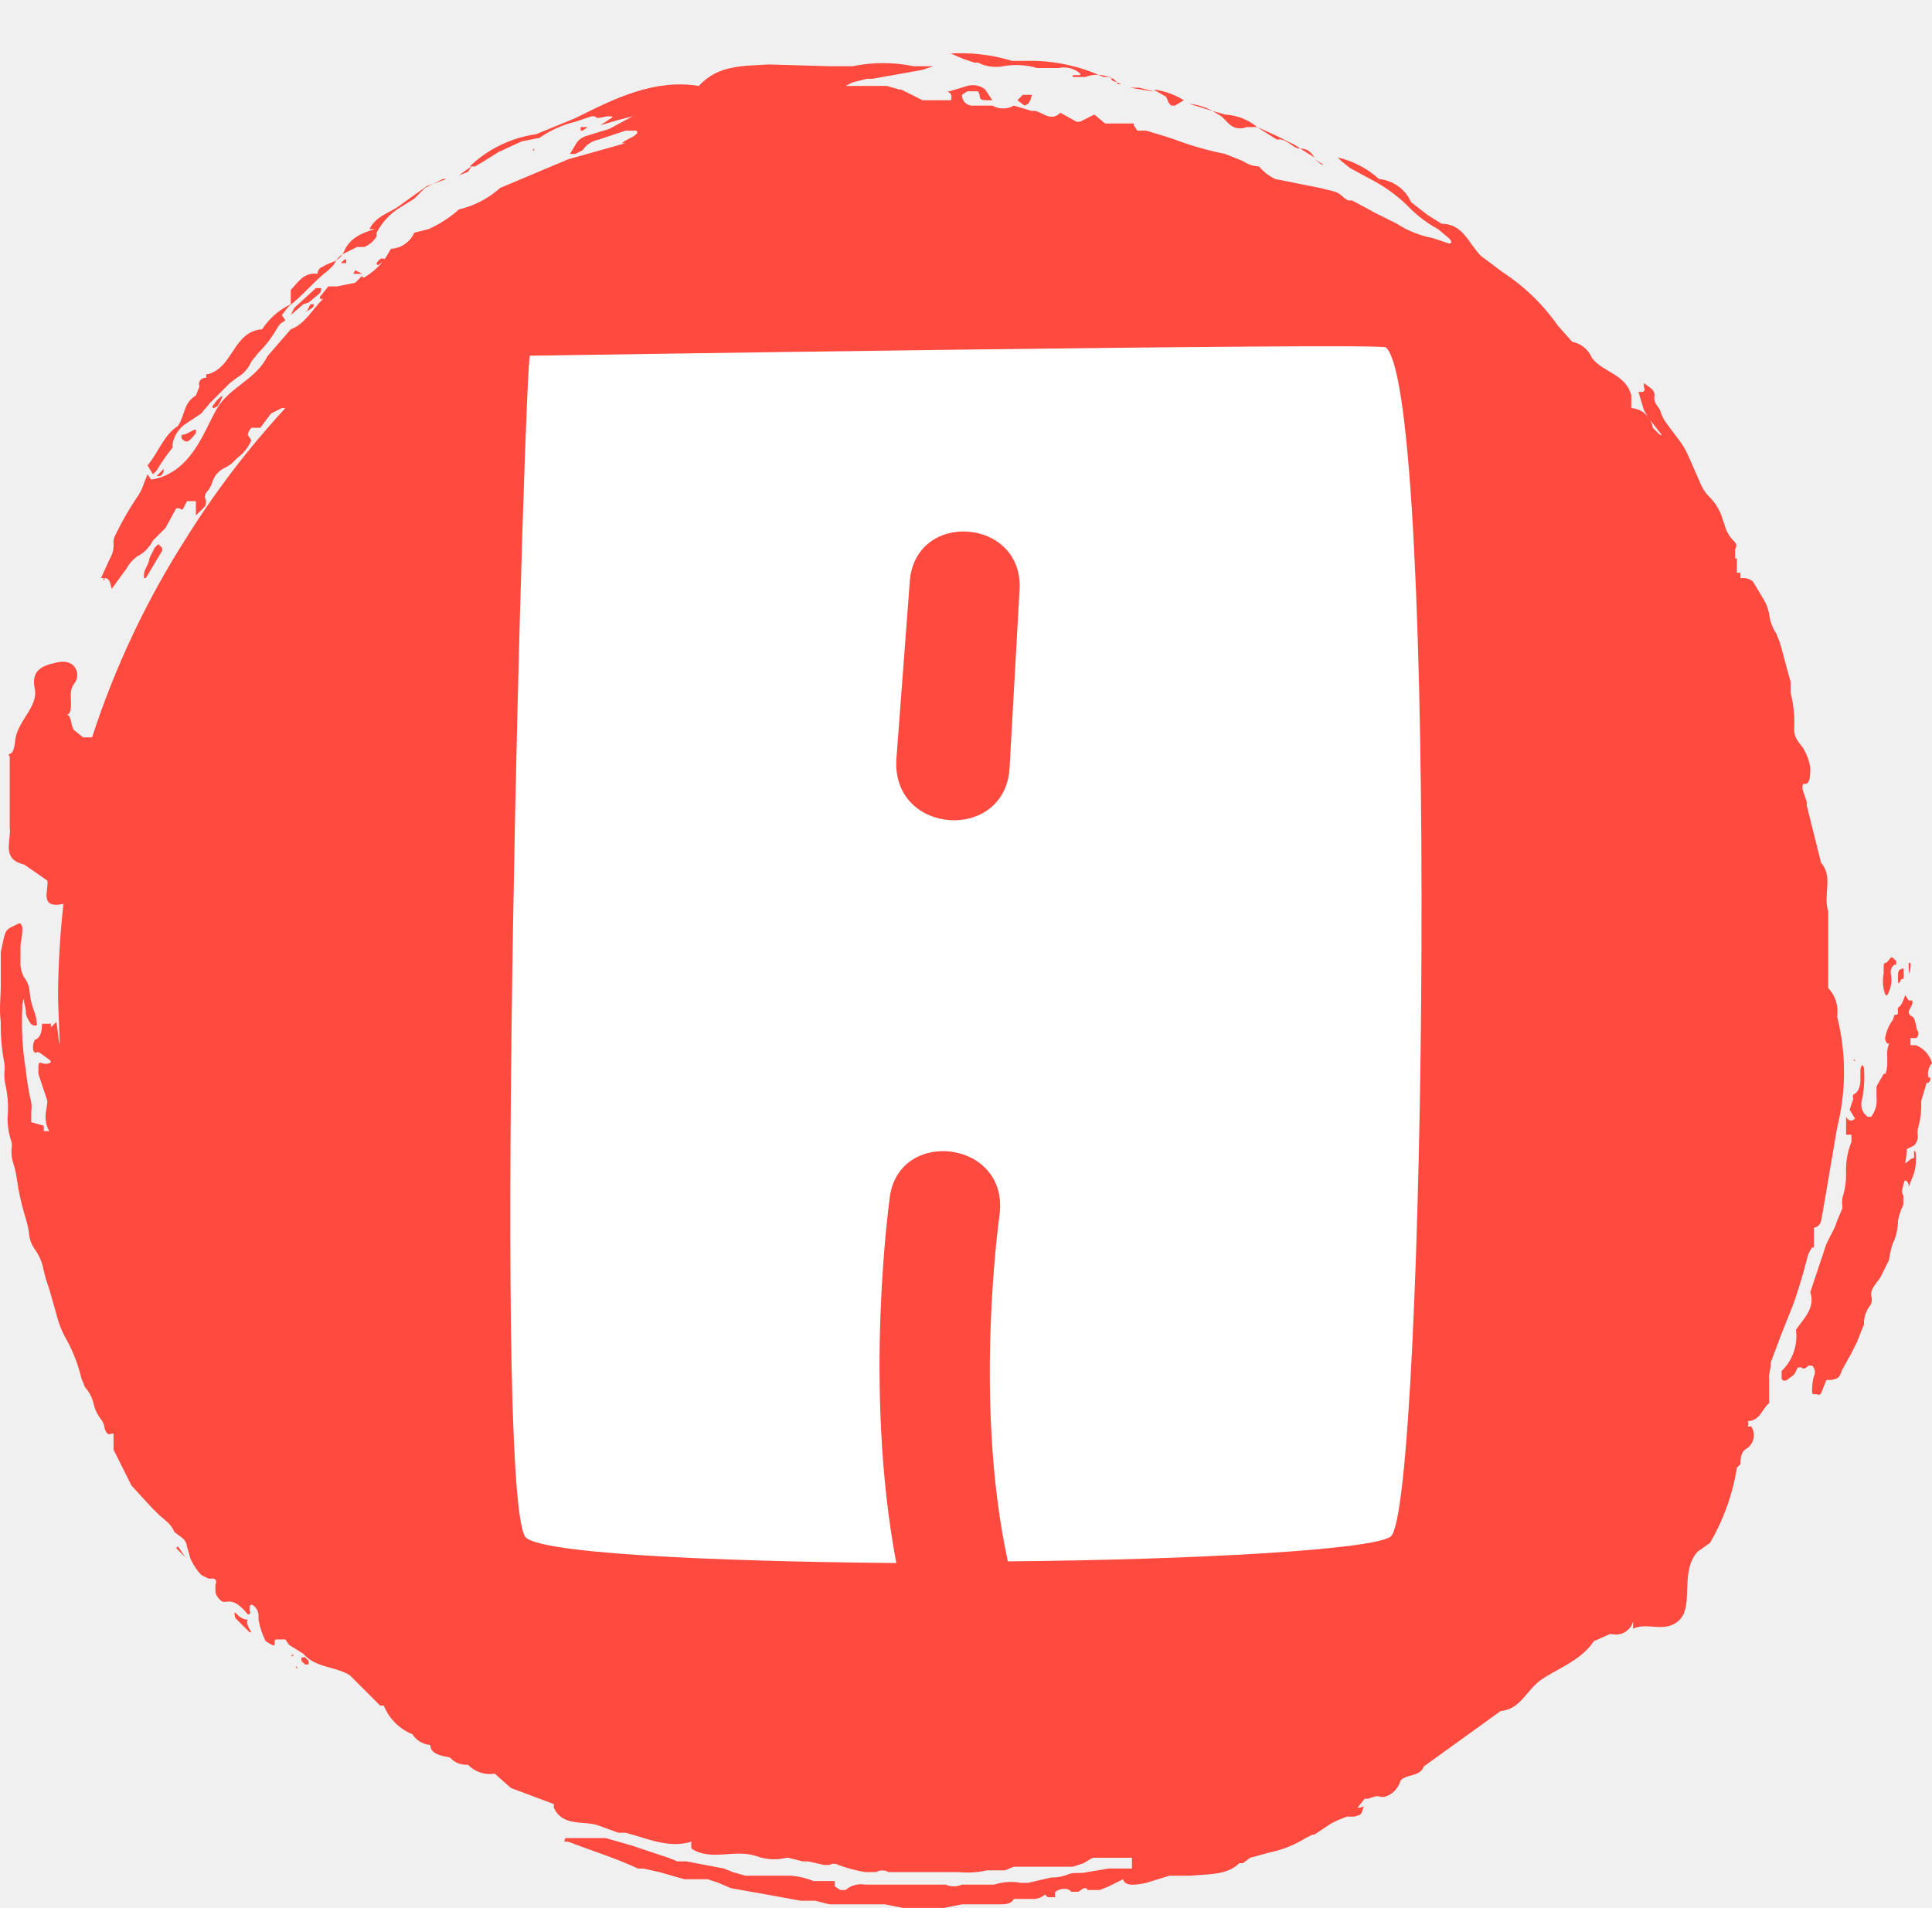
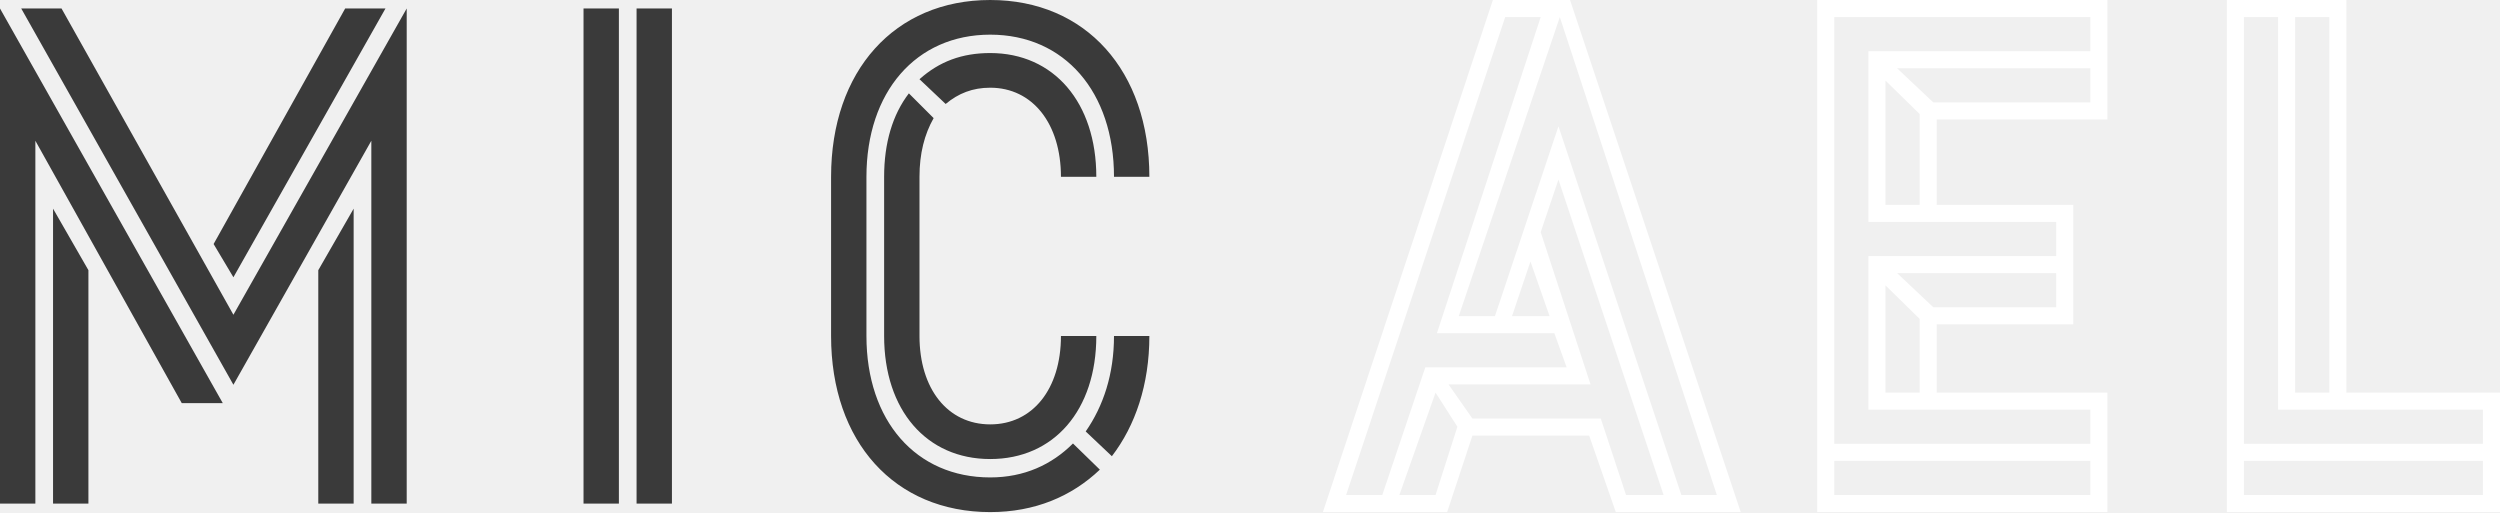
- <svg xmlns="http://www.w3.org/2000/svg" width="308.761" height="304.916" viewBox="0 0 106.008 104.687" class="css-1j8o68f" version="1.1" id="svg23">
-   <defs id="SvgjsDefs2684" />
-   <g id="SvgjsG2685" featurekey="rootContainer" transform="matrix(0.9820593,0,0,0.9820593,-0.05456052,0)" fill="#ff4a3f">
-     <g id="g17">
-       <path d="M19.8 15.3h.5l-.4-.2zm.5.1zm.8-.7c0 .1 0 .1.1.1l.4-.3c-.2-.1-.3-.1-.5.2zm.4-.2zm-4.1 2.3zm-.2.6l.3-.2c.1-.1.1-.2.1-.2h-.2l-.2.4c-.1-.1-.1 0 0 0zm2.2-2.9h-.1l-.2.2h.3zm-2.1 2.4l.6-.5c.1-.1.1-.2.1-.3h-.3l-1.2 1.1-.2.4.7-.6zm-1.1.8z" id="path3" />
-       <path d="M9.7 25v-.2a1.7 1.7 0 0 1 .7-1.1l.9-.6.5-.6.7-.7.4-.4.4-.3a1.9 1.9 0 0 0 .8-.9l.4-.5a5.9 5.9 0 0 0 1-1.3l.2-.3.3-.2-.2-.3.4-.5c.8-.6 1.4-1.4 2.2-2l.3-.3a1.4 1.4 0 0 1 .5-.6l.8-.4h.4a1.4 1.4 0 0 0 .7-.6V13a3.5 3.5 0 0 1 1.3-1.4l.8-.5.2-.2.4-.4 1-.5h.2l-1.1.4-1.4 1c-.6.5-1.4.6-1.8 1.4h.3c-.7.2-1.4.5-1.7 1.2s-.8.6-1.2.9a.4.4 0 0 0-.3.4c-.8-.1-1.1.5-1.5.9v.8a3.9 3.9 0 0 0-1.6 1.4c-1.6.1-1.6 2.1-3 2.5h-.1a.2.2 0 0 0 0 .2c-.3 0-.5.2-.4.5l-.2.5c-.7.4-.6 1.1-1 1.7-.8.5-1.1 1.5-1.7 2.2l.3.5.2-.2a11.6 11.6 0 0 1 .9-1.3zM53.9 3.3l.6.2h.2a2.2 2.2 0 0 0 1.4.2 4.1 4.1 0 0 1 1.9.1h1.2a1.4 1.4 0 0 1 1.2.3.1.1 0 0 1 0 .1H60a.1.1 0 0 0 0 .1h.7a1.8 1.8 0 0 1 1.3 0c.2 0 .1.1.2.2l.5.2h-.2c-.2-.4-.5-.4-.8-.4a9.7 9.7 0 0 0-4.3-.9h-.8A9.8 9.8 0 0 0 53 3h.2zm7.3 3.1zM50.3 4.7zm10.9 1.7h.2-.2zM19 14.7zm32.1-10zm17.6 2.2a.9.9 0 0 0 1 .2h.6a3.1 3.1 0 0 0-1.8-.7l-.7-.2.5.3zm-3.4-1.3c0 .1.1.2.2.3h.2l.5-.3a4.2 4.2 0 0 0-1.7-.6l.7.4zm7.4 2.7l.8.5c-.2-.3-.4-.5-.8-.5z" id="path5" />
-       <path d="M99 76.1l.6-1.6.6-1.5c.2-.5.6-1.8.8-2.6a1.7 1.7 0 0 1 .3-.7h.1v-1.1c.5-.1.4-.6.5-.9l.8-4.7a12.7 12.7 0 0 0 0-6.2 1.9 1.9 0 0 0-.5-1.6v-4.3c-.3-.9.3-1.9-.4-2.7L101 45a.4.4 0 0 0 0-.2l-.2-.6a.5.5 0 0 1 0-.4h.1c.3 0 .3-.5.3-.9a3 3 0 0 0-.4-1.1l-.3-.4a1.1 1.1 0 0 1-.2-.7 6.7 6.7 0 0 0-.2-2v-.6c-.2-.7-.4-1.5-.6-2.2l-.2-.5a2.5 2.5 0 0 1-.4-1.1 2.5 2.5 0 0 0-.3-.8l-.6-1a.8.8 0 0 0-.6-.2h-.1V32h-.2v-.8H97V31a.4.4 0 0 0 0-.1v-.2c.1-.2.1-.3-.1-.5a1.8 1.8 0 0 1-.4-.6l-.2-.6a2.9 2.9 0 0 0-.7-1.2 2.2 2.2 0 0 1-.5-.7l-.7-1.6a4.3 4.3 0 0 0-.6-1l-.6-.8a2.4 2.4 0 0 1-.4-.8l-.2-.3a.6.6 0 0 1-.1-.5.5.5 0 0 0-.2-.4l-.4-.3v.2c.1.2 0 .3-.1.3h-.2l.3 1 .3.5.7.9h-.1l-.2-.2-.2-.2a1.3 1.3 0 0 0-1.2-1.1v-.7c-.3-1.2-1.6-1.3-2.2-2.1a1.5 1.5 0 0 0-1.1-.9l-.8-.9a11.3 11.3 0 0 0-3.1-3l-.8-.6-.4-.3c-.7-.7-1-1.8-2.2-1.8l-.8-.5-.9-.7a2.2 2.2 0 0 0-1.8-1.3 5.1 5.1 0 0 0-2.3-1.2l.2.2.5.4 1.3.7a8.5 8.5 0 0 1 2.1 1.6 6.8 6.8 0 0 0 1.5 1.1l.6.5c.1.1.2.2.1.3H81l-.9-.3a5.6 5.6 0 0 1-2-.8l-1.2-.6-1.3-.7h-.2c-.3-.1-.4-.4-.8-.5l-.8-.2-2.5-.5a2.6 2.6 0 0 1-.9-.7 1.7 1.7 0 0 1-.9-.3l-1-.4a18.1 18.1 0 0 1-2.8-.8l-.6-.2-1-.3h-.5l-.2-.3v-.1h-1.6l-.6-.5-.4.2-.4.2h-.2l-.9-.5c-.6.6-1.1-.2-1.6-.1l-1-.3a1.2 1.2 0 0 1-1.2 0h-1.2a.6.6 0 0 1-.5-.6l.3-.2h.6a.7.7 0 0 1 .1.3c0 .2.2.2.5.2h.2l-.4-.6a1.1 1.1 0 0 0-1-.2l-1 .3H53c.3.2.2.3.2.5h-1.6l-.4-.2-.8-.4h-.1l-.7-.2h-2.3l.4-.2.8-.2h.3l1.7-.3 1.1-.2.6-.2h-1.1a8.4 8.4 0 0 0-3.4 0h-1.3L43 3.6c-1.4.1-2.8 0-3.9 1.2-2.5-.4-4.7.7-6.9 1.8l-2.2.9a6.7 6.7 0 0 0-3.7 1.8h.3l.5-.3.8-.5 1.3-.6 1-.2a6 6 0 0 1 2-.9l.9-.3h.2c.1.2.5 0 .7 0h.2c.1 0 .1.1 0 .1l-.6.4 1-.3.8-.2-1.3.7-1.3.4a1 1 0 0 0-.6.5l-.3.5h.3l.4-.2a1.4 1.4 0 0 1 .9-.6l1.5-.5h.5a.1.1 0 0 1 .1.2c-.2.2-.6.3-.8.5h.2l-3.2.9-3.8 1.6a5.2 5.2 0 0 1-2.3 1.2 6.6 6.6 0 0 1-1.7 1.1l-.8.2a1.5 1.5 0 0 1-1.3.9l-.3.5a3.7 3.7 0 0 1-1.2 1.1h-.1v-.1l-.2.2-.2.2-1 .2h-.5l-.4.5c-.1.1-.1.2 0 .2h.1c-.6.6-1 1.4-1.8 1.7L15 19.9c-.6 1.2-1.8 1.6-2.6 2.6s-1.4 3.9-3.9 4.3l-.2-.3-.2.5a2.7 2.7 0 0 1-.4.8 16.9 16.9 0 0 0-1.2 2.1.8.8 0 0 0-.1.5 1.4 1.4 0 0 1-.2.8l-.5 1.1h.2c.3 0 .3.3.4.6l.8-1.1a2.2 2.2 0 0 1 .6-.7 2 2 0 0 0 .9-.9l.3-.3.4-.4.6-1.1h.2c.1.1.1.1.2 0l.2-.4h.5v.8l.5-.5a.5.5 0 0 0 0-.5.4.4 0 0 1 .1-.3 1.5 1.5 0 0 0 .3-.5 1.3 1.3 0 0 1 .8-.9l.3-.2.3-.3a2.4 2.4 0 0 0 .8-1l-.2-.3c0-.1.1-.3.2-.4h.5l.6-.8.6-.3h.2a48.8 48.8 0 0 0-5.5 7.2h-.1.1a48.4 48.4 0 0 0-5.3 11.2h-.5l-.5-.4c-.2-.2-.1-.7-.4-.9h.1c.3-.5-.1-1.2.3-1.7s.1-1.4-.9-1.2-1.5.5-1.3 1.5-1 1.8-1.1 2.9-.5.5-.3.9v3.9c.1.8-.5 1.8.8 2.1l1.3.9c.1.5-.5 1.6.9 1.3a49.2 49.2 0 0 0-.3 5c0 1.1.1 2.2.1 3.3v-.4c-.1-.4-.1-.8-.2-1.3l-.3.3v-.2h-.5c0 .5-.1.8-.4.9a.9.9 0 0 0-.1.5c0 .1.1.3.2.2s.4.2.7.4-.2.3-.4.2-.2.1-.2.3v.3l.5 1.5c0 .3-.1.6-.1.9a1.7 1.7 0 0 0 .2.8h-.3v-.3l-.7-.2v-.6a1.5 1.5 0 0 0 0-.5 14.6 14.6 0 0 1-.3-1.8 16.6 16.6 0 0 1-.2-3.5.9.9 0 0 1 .1-.5v.2a2.9 2.9 0 0 1 .1.5.8.8 0 0 0 .1.4c.1.2.2.4.4.4s.1-.1.1-.2a2.1 2.1 0 0 0-.1-.5 4.2 4.2 0 0 1-.3-1.3 1.5 1.5 0 0 0-.3-.7 1.6 1.6 0 0 1-.2-.9v-.8c0-.3.1-.6.1-.9a.5.5 0 0 0-.1-.4h-.1c-.8.4-.7.2-1 1.6V55c0 .7-.1 1.4 0 2.1a10.8 10.8 0 0 0 .2 2.3 1.8 1.8 0 0 1 0 .5 3.1 3.1 0 0 0 .1.9 5.9 5.9 0 0 1 .1 1.3 3.9 3.9 0 0 0 .2 1.7 1.2 1.2 0 0 1 0 .4 2.1 2.1 0 0 0 .1.8 4.9 4.9 0 0 1 .2.9 14 14 0 0 0 .5 2.2 5 5 0 0 1 .2 1 1.7 1.7 0 0 0 .3.7 2.9 2.9 0 0 1 .5 1.2 8.5 8.5 0 0 0 .3 1l.4 1.4a5.4 5.4 0 0 0 .6 1.5 8.5 8.5 0 0 1 .8 2.1l.2.5a2.1 2.1 0 0 1 .5 1 2.1 2.1 0 0 0 .4.8 1 1 0 0 1 .2.5c.1.3.2.4.4.3h.1v.9l.5 1 .5 1 1.1 1.2.4.4c.3.3.7.5.9 1l.4.3a.7.7 0 0 1 .3.5l.2.7a3.3 3.3 0 0 0 .6.9l.4.2h.3a.2.2 0 0 1 .1.3 2.5 2.5 0 0 0 0 .5.9.9 0 0 0 .4.5h.2c.4-.1.8.2 1.2.7h.1c0-.1.1-.1 0-.2v-.2c0-.1.1-.2.2-.1a.7.7 0 0 1 .3.6v.2a4.3 4.3 0 0 0 .4 1.2c.5.3.5.3.5.1s0-.2.2-.2h.4l.2.3.8.5c.7.8 1.8.7 2.6 1.2l1.7 1.7h.2a2.9 2.9 0 0 0 1.6 1.6 1.3 1.3 0 0 0 1 .6c0 .5.6.6 1.1.7a1.2 1.2 0 0 0 .8.4h.2a1.7 1.7 0 0 0 1.5.5l.9.8 2.4.9v.2c.5 1.1 1.7.7 2.5 1l1.1.4h.4c1.2.3 2.4.9 3.7.5a.7.7 0 0 0 0 .4c1.1.7 2.4 0 3.6.4a2.9 2.9 0 0 0 1.7.1h.1l.8.2h.3l.9.2h.3a.5.5 0 0 1 .5 0 7.9 7.9 0 0 0 1.5.4h.6a.7.7 0 0 1 .7 0h3.9a5 5 0 0 0 1.6-.1h1l.5-.2H60l.6-.2.5-.3h2.2v.6H62l-1.2.2c-.4.1-.7 0-1 .1a2.4 2.4 0 0 1-1 .2l-1.3.3h-.4a3.1 3.1 0 0 0-1.5.1h-1.8a1.1 1.1 0 0 1-.9 0h-4.5a1.3 1.3 0 0 0-1.1.3H47l-.3-.2v-.3h-1.2a4.1 4.1 0 0 0-1.3-.3h-2.5l-.7-.2-.5-.2-2.1-.4h-.5l-.5-.2-2.1-.7-1.4-.4h-2.2c-.1 0-.1.1-.1.2h.2c1.3.5 2.6.9 3.9 1.5h.3l.9.2 1.4.4h1.3l.6.2.7.3 1.7.3 1.1.2 1.1.2h.8l.8.2h3.1l1 .2h2.3l1-.2H56c.4 0 .6-.1.7-.3h1a1 1 0 0 0 .8-.3c-.1.1 0 .1.1.2h.4v-.2c0-.1 0-.1.2-.2s.6-.1.7.1h.4l.3-.2c.2 0 .2 0 .2.1h.7l.5-.2.8-.4c.1.3.4.4 1.3.2l1.3-.4h1.2c.9-.1 2 0 2.7-.7h.2l.4-.3 1.1-.3a6.1 6.1 0 0 0 2-.8l.4-.2h.1l.9-.6.4-.2.5-.2h.4c.4-.1.4-.1.5-.4s0-.1-.2-.1h-.1l.4-.5h.2c.3-.1.5-.2.7-.1h.2a1.3 1.3 0 0 0 .9-.9c.3-.4 1.1-.2 1.3-.8l4.3-3.1c1.1-.1 1.4-1.1 2.2-1.7s2.3-1.1 3-2.2l.9-.4h.1a1 1 0 0 0 1.2-.7v.4c.8-.4 1.8.3 2.6-.5s0-2.7 1-3.8l.7-.5a12.1 12.1 0 0 0 1.5-4.2l.2-.2c0-.3 0-.7.4-.9a.9.9 0 0 0 .2-1.2h-.2a.3.3 0 0 0 0-.3c.7 0 .8-.7 1.2-1V77a.5.5 0 0 1 0-.2 3.8 3.8 0 0 0 .1-.7zM5.9 32.2z" id="path7" />
-       <path d="M26.4 9.3l-.3.2-.4.3.5-.2zm6.1-2h.1l.3-.2h-.4zm-2.6 1l-.1.1h.1v-.1zm-1.5 1.4zm1.3-.2zm-6.3 3.1zM9.2 26.2l-.4.4H9a.4.4 0 0 0 .2-.4zm3-3.5a2.1 2.1 0 0 0 .3-.6 1.5 1.5 0 0 0-.5.5c-.1.1-.1.2 0 .2zM11 24.2V24c-.2 0-.5.3-.8.3v.2c.3.3.4.2.8-.3zm3 66.2zM73.9 9.2h.1l-.5-.3zm-2.5-1.4c.5-.1.8.4 1.2.5h.1l-.3-.2-1-.5-1.1-.5.3.2zM52.8 3.1zm11.7 2h-.1l-1.2-.2h.5zm2 .7l1.3.4a3.3 3.3 0 0 0-1.3-.4zm-9 0a1 1 0 0 0 .2-.5h-.5l-.3.3.4.3zm9 1.6zM49.9 4.2zm2.9.7zM48.5 4zm13.8 2.1a.5.5 0 0 0 0 .1zm44.8 52.3h-.3V58h.3c.1 0 .2-.3.1-.4s-.1-.7-.3-.8a.3.3 0 0 1-.2-.3l.2-.4a.4.4 0 0 0 0-.2h-.2l-.2-.3c-.1.3-.2.6-.4.7a.5.5 0 0 0 0 .2c0 .1 0 .2-.1.2h-.1a1.1 1.1 0 0 1-.1.3 2.3 2.3 0 0 0-.4.9.4.4 0 0 0 .1.4h.1a1.7 1.7 0 0 0-.1.8v.4a1.8 1.8 0 0 1-.1.5h-.1l-.4.7v.6a1.5 1.5 0 0 1-.3 1.1h-.2l-.2-.2a.9.9 0 0 1-.1-.8 6.5 6.5 0 0 0 .1-1.7c0-.1-.1-.2-.1-.2a.5.5 0 0 0-.1.3v.6c0 .2-.1.6-.3.7s-.1.2-.1.3l-.2.6.3.5c-.2.2-.4.1-.5-.1v1h.3v.4a4.2 4.2 0 0 0-.3 1.4 3.3 3.3 0 0 0 0 .4 4 4 0 0 1-.2 1.3 2 2 0 0 0 0 .6l-.3.7a3.2 3.2 0 0 1-.3.7l-.3.6-.9 2.7c.3.9-.4 1.5-.8 2.1a2.7 2.7 0 0 1-.8 2.3v.4c0 .1.1.2.3.1l.4-.3.2-.4h.2c.1.1.2.1.4-.1h.2a.5.5 0 0 1 .1.6 2.9 2.9 0 0 0-.1.8c0 .1 0 .2.1.2h.2c.1.1.2 0 .3-.3l.2-.5h.3c.4-.1.4-.1.6-.6l.5-.9.3-.6.4-1a1.6 1.6 0 0 1 .3-1 .6.6 0 0 0 .1-.6c0-.2 0-.3.2-.6l.3-.4.5-1a4.7 4.7 0 0 1 .2-.9 3 3 0 0 0 .3-1.3 3.8 3.8 0 0 1 .3-.9v-.5c-.1-.2-.1-.2 0-.6s.1-.2.2-.2a.4.4 0 0 1 .1.3l.2-.5a2.3 2.3 0 0 0 .2-.9v-.3c0-.1 0-.3-.1-.3v.4c-.2 0-.3.2-.5.3a6.4 6.4 0 0 0 .1-.8l.4-.2a.7.7 0 0 0 .2-.6 1.4 1.4 0 0 1 0-.3 4.8 4.8 0 0 0 .2-1.4v-.2l.3-1h.1a.3.3 0 0 0 .1-.3h-.1a.9.9 0 0 1 .2-.8 1.5 1.5 0 0 0-.9-1zm-1.2 7.8zm-.2-9.9zm0 0zM9.1 30.8a.3.3 0 0 0 0-.2l-.2-.2-.2.2-.3.6c0 .3-.3.6-.3.9v.2h.1zm96.3 24.8h.1a1.7 1.7 0 0 0 .2-1.2.5.5 0 0 1 .2-.5h.1v-.2l-.2-.2h-.1c-.1.1-.2.3-.3.3s-.1.1-.1.3v.3a2.2 2.2 0 0 0 .1 1.2zM13.2 90.1c-.1 0 0 .2 0 .3l.8.8h.1c-.2-.3-.3-.6-.2-.7a.9.9 0 0 1-.5-.2zm.8.3zm92.3-35.7h.1a2 2 0 0 0 0-.6c-.3.1-.3.1-.3.6s.1.1.2 0z" id="path9" />
-       <path d="M106.7 62a.6.6 0 0 0 .1-.5c0-.1-.1-.2-.1-.1h-.2v.2c0 .4.1.5.2.4zm.1-8.2h-.1v.6a1 1 0 0 0 .1-.6zM17.1 92.6h-.2v.2l.2.2h.2v-.2zm86.6-33.3c0-.1 0-.1-.1-.1zM9.9 86.5l.5.5-.4-.6z" id="path11" />
-       <circle cx="10.5" cy="87.1" transform="rotate(-24.8 10.4 87.159)" id="circle13" />
-       <path d="M9.7 30.1h-.1v.2-.2h.1zm83.2-6.6l-.2-.3h-.1zm-14.7 77.1zM5.9 32.2zm-.1.2a.3.3 0 0 0 .1-.2v.2zm1.9-4.9zM61.5 2.4zm42.8 58.2v.1-.1zM16.4 92.5h-.1c.1.1.2 0 .1-.1zm.2.7h.1l-.1-.1v.1zm73.9-71.3zm15.2 34.4zM14.6 91.7zm92.1-37zm-.8 11.4zM34.6 0z" id="path15" />
-     </g>
+ <svg xmlns="http://www.w3.org/2000/svg" width="175.752" height="36" viewBox="0 0 175.752 36" class="css-1j8o68f" version="1.1" id="svg9">
+   <defs id="SvgjsDefs3689" />
+   <g id="SvgjsG3690" featurekey="nameLeftFeature-0" transform="matrix(2.486188,0,0,2.486188,-6.21547,-13.07735)" fill="#3a3a3a">
+     <path d="M7.64 16.66 l-4.14 -7.42 l0 10.26 l-1 0 l0 -14 l6.3 11.16 l-1.16 0 z M14 19.5 l-1 0 l0 -10.26 l-3.9 6.9 l-6 -10.64 l1.14 0 l4.86 8.66 l4.9 -8.66 l0 14 z M12.26 5.5 l1.14 0 l-4.3 7.6 l-0.56 -0.94 z M5 19.5 l-1 0 l0 -8.34 l1 1.74 l0 6.6 z M11.5 19.5 l0 -6.6 l1 -1.74 l0 8.34 l-1 0 z M19 5.5 l1 0 l0 14 l-1 0 l0 -14 z M20.5 5.5 l1 0 l0 14 l-1 0 l0 -14 z M26 10.26 c0 -3 1.8 -5 4.5 -5 s4.5 2 4.5 5 l-1 0 c0 -2.4 -1.4 -4.02 -3.5 -4.02 s-3.5 1.62 -3.5 4.02 l0 4.5 c0 2.4 1.4 4 3.5 4 c0.96 0 1.74 -0.36 2.34 -0.96 l0.76 0.74 c-0.8 0.76 -1.84 1.2 -3.1 1.2 c-2.7 0 -4.5 -1.98 -4.5 -4.98 l0 -4.5 z M30.5 7.74 c-0.5 0 -0.9 0.16 -1.26 0.46 l-0.74 -0.7 c0.56 -0.5 1.2 -0.74 2 -0.74 c1.8 0 3 1.4 3 3.5 l-1 0 c0 -1.5 -0.8 -2.52 -2 -2.52 z M30.5 17.26 c1.2 0 2 -1 2 -2.5 l1 0 c0 2.1 -1.2 3.48 -3 3.48 s-3 -1.38 -3 -3.48 l0 -4.5 c0 -0.96 0.24 -1.76 0.7 -2.36 l0.7 0.7 c-0.26 0.46 -0.4 1 -0.4 1.66 l0 4.5 c0 1.5 0.8 2.5 2 2.5 z M35 14.76 c0 1.38 -0.4 2.54 -1.06 3.4 l-0.74 -0.7 c0.5 -0.72 0.8 -1.62 0.8 -2.7 l1 0 z" id="path3" />
  </g>
-   <g id="SvgjsG2686" featurekey="nameFeature-0" transform="matrix(2.284354,0,0,2.284354,27.98006,-5.60952)" fill="#ffffff">
-     <path d="M9.6 16.48 l-0.32 4.24 c-0.08 1.8 2.6 1.96 2.72 0.2 l0.24 -4.28 c0.12 -1.76 -2.56 -1.96 -2.64 -0.16 z M0.48 11 l0 0 c0.04 0 20.48 -0.32 20.56 -0.2 c1.28 1.12 0.96 27.8 0.12 28.56 c-0.4 0.32 -4.64 0.56 -9.2 0.6 c-0.84 -3.84 -0.2 -8.32 -0.2 -8.32 c0.24 -1.8 -2.44 -2.12 -2.64 -0.4 c0 0.04 -0.64 4.52 0.16 8.76 c-4.56 -0.04 -8.68 -0.24 -8.92 -0.64 c-0.8 -1.44 0 -28.28 0.12 -28.36 z" id="path20" />
+   <g id="SvgjsG3691" featurekey="nameRightFeature-0" transform="matrix(2.4,0,0,2.4,92.376,-12)" fill="#ffffff">
+     <path d="M4.64 17.76 l-0.74 2.24 l-3.64 0 l4.98 -15 l2.26 0 l5 15 l-3.66 0 l-0.78 -2.24 l-3.42 0 z M3.6 14.76 l3.04 -9.26 l-1.04 0 l-4.66 14 l1.06 0 l1.26 -3.74 l4.14 0 l-0.36 -1 l-3.44 0 z M7.16 8.7 l3.6 10.8 l1.04 0 l-4.6 -14 l-2.96 8.76 l1.06 0 z M3.94 16.26 l0.7 1 l3.76 0 l0.74 2.24 l1.1 0 l-3.08 -9.24 l-0.52 1.54 l1.46 4.46 l-4.16 0 z M6.34 12.66 l-0.54 1.6 l1.1 0 z M4.2 17.5 l-0.64 -1 l-1.06 3 l1.06 0 z M18.24 14.5 l0 2 l5 0 l0 3.5 l-8.5 0 l0 -15 l8.5 0 l0 3.5 l-5 0 l0 2.5 l4 0 l0 3.5 l-4 0 z M15.24 5.5 l0 12.5 l7.5 0 l0 -1 l-6.5 0 l0 -4.5 l5.5 0 l0 -1 l-5.5 0 l0 -5 l6.5 0 l0 -1 l-7.5 0 z M22.74 7 l-5.66 0 l1.06 1 l4.6 0 l0 -1 z M16.74 11 l1 0 l0 -2.66 l-1 -0.98 l0 3.64 z M21.74 13 l-4.66 0 l1.06 1 l3.6 0 l0 -1 z M16.74 16.5 l1 0 l0 -2.16 l-1 -0.98 l0 3.14 z M22.74 18.5 l-7.5 0 l0 1 l7.5 0 l0 -1 z M30.24 5 l0 11.5 l4.5 0 l0 3.5 l-8 0 l0 -15 l3.5 0 z M27.24 18 l7 0 l0 -1 l-6 0 l0 -11.5 l-1 0 l0 12.5 z M28.74 16.5 l1 0 l0 -11 l-1 0 l0 11 z M34.24 18.5 l-7 0 l0 1 l7 0 l0 -1 z" id="path6" />
  </g>
</svg>
